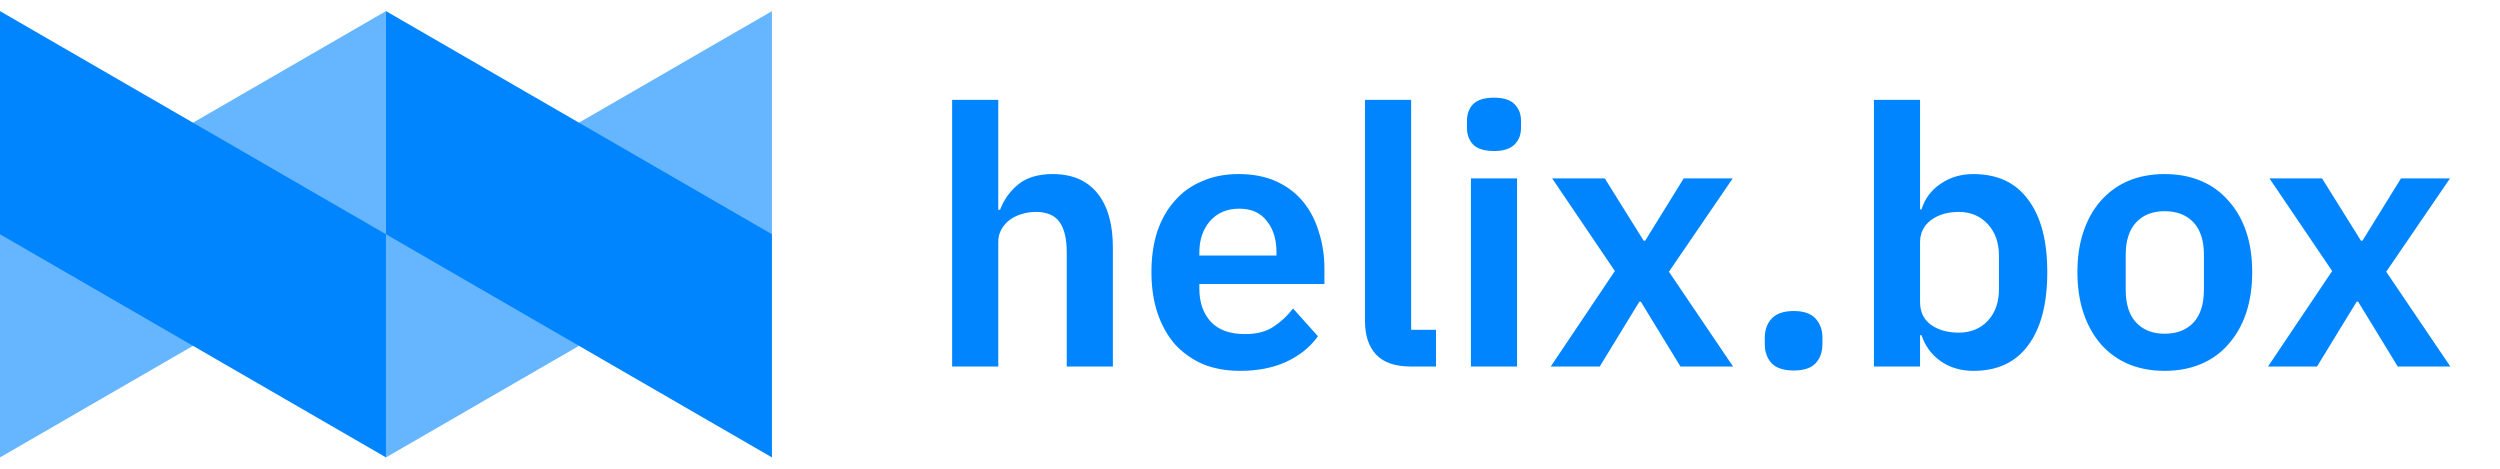
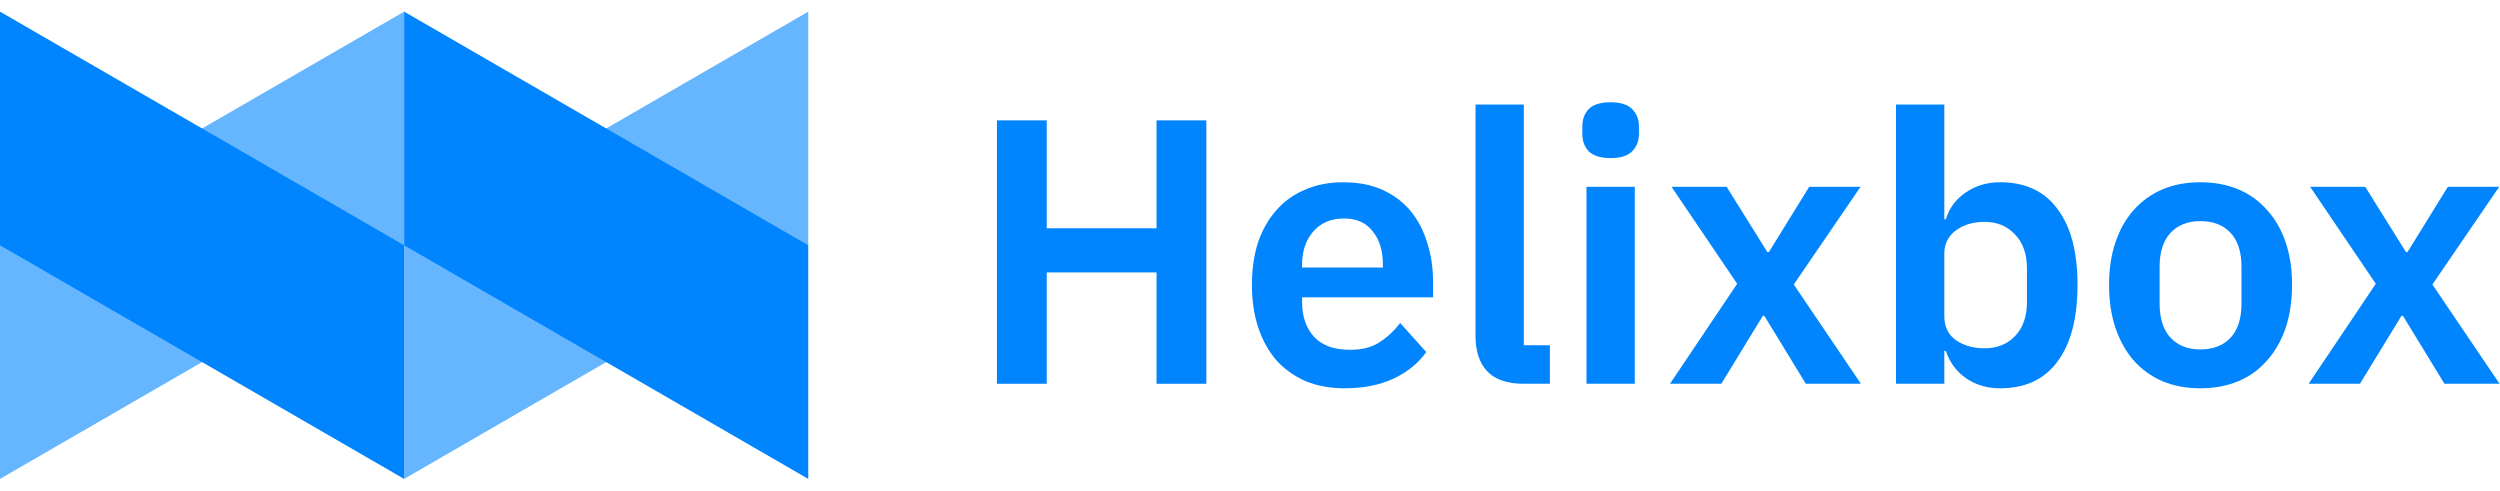
- <svg xmlns="http://www.w3.org/2000/svg" width="683" height="128" viewBox="0 0 683 128" fill="none">
-   <path opacity="0.6" fill-rule="evenodd" clip-rule="evenodd" d="M105.449 3.037V64L0 124.962V64L105.449 3.037ZM210.897 3.037V64L105.449 124.962V64L210.897 3.037Z" fill="#0085FF" />
-   <path fill-rule="evenodd" clip-rule="evenodd" d="M0 3.037L105.449 64V124.962L0 64V3.037ZM105.449 3.037L210.897 64V124.962L105.449 64V3.037Z" fill="#0085FF" />
-   <path fill-rule="evenodd" clip-rule="evenodd" d="M408.16 41.257C405.534 41.257 403.63 40.666 402.449 39.485C401.333 38.303 400.775 36.793 400.775 34.955V32.986C400.775 31.148 401.333 29.638 402.449 28.457C403.63 27.275 405.534 26.685 408.16 26.685C410.72 26.685 412.59 27.275 413.772 28.457C414.953 29.638 415.544 31.148 415.544 32.986V34.955C415.544 36.793 414.953 38.303 413.772 39.485C412.59 40.666 410.72 41.257 408.16 41.257ZM414.461 48.74V100.137H401.858V48.74H414.461ZM524.559 27.275H511.956V100.137H524.559V91.571H524.953C525.938 94.524 527.677 96.888 530.172 98.66C532.732 100.432 535.718 101.318 539.132 101.318C545.696 101.318 550.684 98.988 554.098 94.328C557.577 89.667 559.316 83.004 559.316 74.34C559.316 65.741 557.577 59.144 554.098 54.549C550.684 49.889 545.696 47.558 539.132 47.558C535.718 47.558 532.732 48.444 530.172 50.217C527.612 51.923 525.872 54.254 524.953 57.208H524.559V27.275ZM543.07 87.632C541.035 89.798 538.377 90.881 535.095 90.881C532.075 90.881 529.548 90.159 527.513 88.715C525.544 87.271 524.559 85.203 524.559 82.512V66.168C524.559 63.673 525.544 61.671 527.513 60.161C529.548 58.652 532.075 57.897 535.095 57.897C538.377 57.897 541.035 59.013 543.07 61.244C545.105 63.411 546.122 66.332 546.122 70.007V78.869C546.122 82.545 545.105 85.466 543.07 87.632ZM591.378 101.316C587.702 101.316 584.387 100.693 581.433 99.446C578.545 98.198 576.051 96.393 573.95 94.03C571.915 91.667 570.34 88.845 569.224 85.563C568.108 82.215 567.55 78.473 567.55 74.338C567.55 70.203 568.108 66.494 569.224 63.212C570.34 59.93 571.915 57.14 573.95 54.843C576.051 52.48 578.545 50.674 581.433 49.427C584.387 48.18 587.702 47.556 591.378 47.556C595.054 47.556 598.368 48.18 601.322 49.427C604.276 50.674 606.771 52.48 608.805 54.843C610.906 57.14 612.514 59.93 613.63 63.212C614.746 66.494 615.304 70.203 615.304 74.338C615.304 78.473 614.746 82.215 613.63 85.563C612.514 88.845 610.906 91.667 608.805 94.03C606.771 96.393 604.276 98.198 601.322 99.446C598.368 100.693 595.054 101.316 591.378 101.316ZM591.378 91.175C594.725 91.175 597.351 90.157 599.255 88.123C601.158 86.088 602.11 83.101 602.11 79.163V69.612C602.11 65.739 601.158 62.785 599.255 60.75C597.351 58.715 594.725 57.698 591.378 57.698C588.096 57.698 585.503 58.715 583.599 60.75C581.696 62.785 580.744 65.739 580.744 69.612V79.163C580.744 83.101 581.696 86.088 583.599 88.123C585.503 90.157 588.096 91.175 591.378 91.175ZM619.619 100.135L637.145 74.042L620.013 48.738H634.388L645.022 65.772H645.416L655.951 48.738H669.342L651.914 74.239L669.44 100.135H655.065L644.234 82.412H643.84L633.009 100.135H619.619ZM490.014 101.218C487.323 101.218 485.321 100.562 484.008 99.249C482.761 97.871 482.137 96.131 482.137 94.031V92.258C482.137 90.158 482.761 88.418 484.008 87.04C485.321 85.661 487.323 84.972 490.014 84.972C492.771 84.972 494.773 85.661 496.021 87.04C497.268 88.418 497.891 90.158 497.891 92.258V94.031C497.891 96.131 497.268 97.871 496.021 99.249C494.773 100.562 492.771 101.218 490.014 101.218ZM441.182 74.042L423.656 100.135H437.047L447.878 82.412H448.272L459.102 100.135H473.478L455.952 74.239L473.379 48.738H459.989L449.453 65.772H449.059L438.425 48.738H424.05L441.182 74.042ZM375.971 96.888C378.006 99.054 381.19 100.137 385.522 100.137H392.316V90.094H385.522V27.275H372.919V87.731C372.919 91.669 373.936 94.721 375.971 96.888ZM338.79 101.316C334.983 101.316 331.57 100.693 328.55 99.446C325.596 98.133 323.069 96.328 320.969 94.03C318.934 91.667 317.358 88.845 316.243 85.563C315.127 82.215 314.569 78.473 314.569 74.338C314.569 70.268 315.094 66.592 316.144 63.31C317.26 60.028 318.835 57.239 320.87 54.941C322.905 52.578 325.4 50.773 328.353 49.526C331.307 48.213 334.655 47.556 338.396 47.556C342.401 47.556 345.88 48.246 348.833 49.624C351.787 51.003 354.216 52.873 356.12 55.236C358.023 57.599 359.434 60.356 360.353 63.507C361.338 66.592 361.83 69.907 361.83 73.452V77.587H327.664V78.867C327.664 82.609 328.714 85.628 330.815 87.926C332.915 90.157 336.033 91.273 340.169 91.273C343.32 91.273 345.88 90.617 347.849 89.304C349.884 87.991 351.689 86.317 353.264 84.283L360.058 91.864C357.957 94.818 355.069 97.148 351.393 98.855C347.783 100.496 343.582 101.316 338.79 101.316ZM338.593 57.009C335.246 57.009 332.587 58.125 330.618 60.356C328.649 62.588 327.664 65.476 327.664 69.021V69.809H348.735V68.923C348.735 65.378 347.849 62.523 346.076 60.356C344.37 58.125 341.875 57.009 338.593 57.009ZM272.728 27.275H260.125V100.137H272.728V66.168C272.728 64.789 273.023 63.608 273.614 62.623C274.205 61.573 274.96 60.719 275.879 60.063C276.863 59.341 277.947 58.816 279.128 58.487C280.375 58.094 281.655 57.897 282.968 57.897C285.988 57.897 288.154 58.816 289.467 60.654C290.779 62.492 291.436 65.249 291.436 68.924V100.137H304.039V67.644C304.039 61.212 302.628 56.256 299.805 52.777C296.982 49.298 292.913 47.558 287.596 47.558C283.592 47.558 280.441 48.51 278.143 50.414C275.912 52.252 274.271 54.549 273.22 57.306H272.728V27.275Z" fill="#0085FF" />
+ <svg xmlns="http://www.w3.org/2000/svg" width="688" height="135" viewBox="0 0 688 135" fill="none">
+   <path opacity="0.6" fill-rule="evenodd" clip-rule="evenodd" d="M111.215 3.204V67.5L0 131.796V67.5L111.215 3.204ZM222.431 3.204V67.5L111.215 131.796V67.5L222.431 3.204Z" fill="#0085FF" />
+   <path fill-rule="evenodd" clip-rule="evenodd" d="M0 3.204L111.215 67.5V131.796L0 67.5V3.204ZM111.215 3.204L222.431 67.5V131.796L111.215 67.5V3.204Z" fill="#0085FF" />
+   <path d="M635.334 105.612L653.819 78.093L635.749 51.404H650.911L662.126 69.37H662.542L673.653 51.404H687.776L669.396 78.3L687.88 105.612H672.719L661.296 86.92H660.88L649.457 105.612H635.334Z" fill="#0085FF" />
+   <path d="M605.541 106.858C601.664 106.858 598.168 106.201 595.052 104.885C592.006 103.57 589.376 101.666 587.16 99.174C585.014 96.681 583.352 93.704 582.176 90.243C580.999 86.712 580.41 82.766 580.41 78.404C580.41 74.043 580.999 70.131 582.176 66.67C583.352 63.208 585.014 60.266 587.16 57.843C589.376 55.35 592.006 53.447 595.052 52.131C598.168 50.816 601.664 50.158 605.541 50.158C609.418 50.158 612.914 50.816 616.029 52.131C619.145 53.447 621.776 55.35 623.922 57.843C626.137 60.266 627.833 63.208 629.01 66.67C630.187 70.131 630.776 74.043 630.776 78.404C630.776 82.766 630.187 86.712 629.01 90.243C627.833 93.704 626.137 96.681 623.922 99.174C621.776 101.666 619.145 103.57 616.029 104.885C612.914 106.201 609.418 106.858 605.541 106.858ZM605.541 96.162C609.072 96.162 611.841 95.089 613.849 92.943C615.856 90.797 616.86 87.647 616.86 83.493V73.42C616.86 69.335 615.856 66.22 613.849 64.074C611.841 61.927 609.072 60.854 605.541 60.854C602.079 60.854 599.345 61.927 597.337 64.074C595.329 66.22 594.326 69.335 594.326 73.42V83.493C594.326 87.647 595.329 90.797 597.337 92.943C599.345 95.089 602.079 96.162 605.541 96.162Z" fill="#0085FF" />
+   <path d="M521.783 28.765H535.076V60.334H535.491C536.46 57.218 538.295 54.761 540.995 52.961C543.695 51.092 546.845 50.157 550.445 50.157C557.368 50.157 562.629 52.615 566.229 57.53C569.899 62.376 571.733 69.334 571.733 78.403C571.733 87.542 569.899 94.569 566.229 99.484C562.629 104.399 557.368 106.857 550.445 106.857C546.845 106.857 543.695 105.922 540.995 104.053C538.364 102.184 536.529 99.692 535.491 96.576H535.076V105.611H521.783V28.765ZM546.187 95.849C549.649 95.849 552.452 94.707 554.599 92.422C556.745 90.138 557.818 87.057 557.818 83.18V73.834C557.818 69.957 556.745 66.876 554.599 64.592C552.452 62.238 549.649 61.061 546.187 61.061C543.002 61.061 540.337 61.857 538.191 63.449C536.114 65.042 535.076 67.153 535.076 69.784V87.022C535.076 89.861 536.114 92.042 538.191 93.565C540.337 95.088 543.002 95.849 546.187 95.849Z" fill="#0085FF" />
+   <path d="M459.582 105.612L478.067 78.093L459.997 51.404H475.159L486.374 69.37H486.79L497.901 51.404H512.024L493.644 78.3L512.128 105.612H496.967L485.544 86.92H485.128L473.705 105.612H459.582Z" fill="#0085FF" />
+   <path d="M443.245 43.511C440.476 43.511 438.469 42.888 437.222 41.642C436.045 40.395 435.457 38.803 435.457 36.865V34.788C435.457 32.849 436.045 31.257 437.222 30.011C438.469 28.765 440.476 28.142 443.245 28.142C445.945 28.142 447.919 28.765 449.165 30.011C450.411 31.257 451.034 32.849 451.034 34.788V36.865C451.034 38.803 450.411 40.395 449.165 41.642C447.919 42.888 445.945 43.511 443.245 43.511ZM436.599 51.403H449.892V105.611H436.599V51.403Z" fill="#0085FF" />
+   <path d="M419.363 105.611C414.793 105.611 411.436 104.469 409.29 102.184C407.143 99.899 406.07 96.68 406.07 92.526V28.765H419.363V95.019H426.528V105.611H419.363Z" fill="#0085FF" />
+   <path d="M370.075 106.858C366.06 106.858 362.46 106.201 359.275 104.885C356.16 103.501 353.495 101.597 351.279 99.174C349.133 96.681 347.472 93.704 346.295 90.243C345.118 86.712 344.529 82.766 344.529 78.404C344.529 74.112 345.083 70.235 346.191 66.774C347.368 63.312 349.029 60.37 351.175 57.947C353.322 55.454 355.952 53.55 359.068 52.235C362.183 50.85 365.714 50.158 369.66 50.158C373.883 50.158 377.552 50.885 380.668 52.339C383.783 53.793 386.345 55.766 388.352 58.258C390.36 60.751 391.849 63.658 392.818 66.981C393.856 70.235 394.375 73.731 394.375 77.47V81.831H358.341V83.181C358.341 87.127 359.449 90.312 361.664 92.735C363.879 95.089 367.168 96.266 371.529 96.266C374.852 96.266 377.552 95.574 379.629 94.189C381.775 92.804 383.679 91.039 385.341 88.893L392.506 96.889C390.291 100.004 387.245 102.462 383.368 104.262C379.56 105.993 375.129 106.858 370.075 106.858ZM369.868 60.127C366.337 60.127 363.533 61.304 361.456 63.658C359.379 66.012 358.341 69.058 358.341 72.797V73.627H380.564V72.693C380.564 68.954 379.629 65.943 377.76 63.658C375.96 61.304 373.329 60.127 369.868 60.127Z" fill="#0085FF" />
+   <path d="M318.28 74.975H288.061V105.61H274.354V33.125H288.061V62.825H318.28V33.125H331.988V105.61H318.28V74.975Z" fill="#0085FF" />
</svg>
